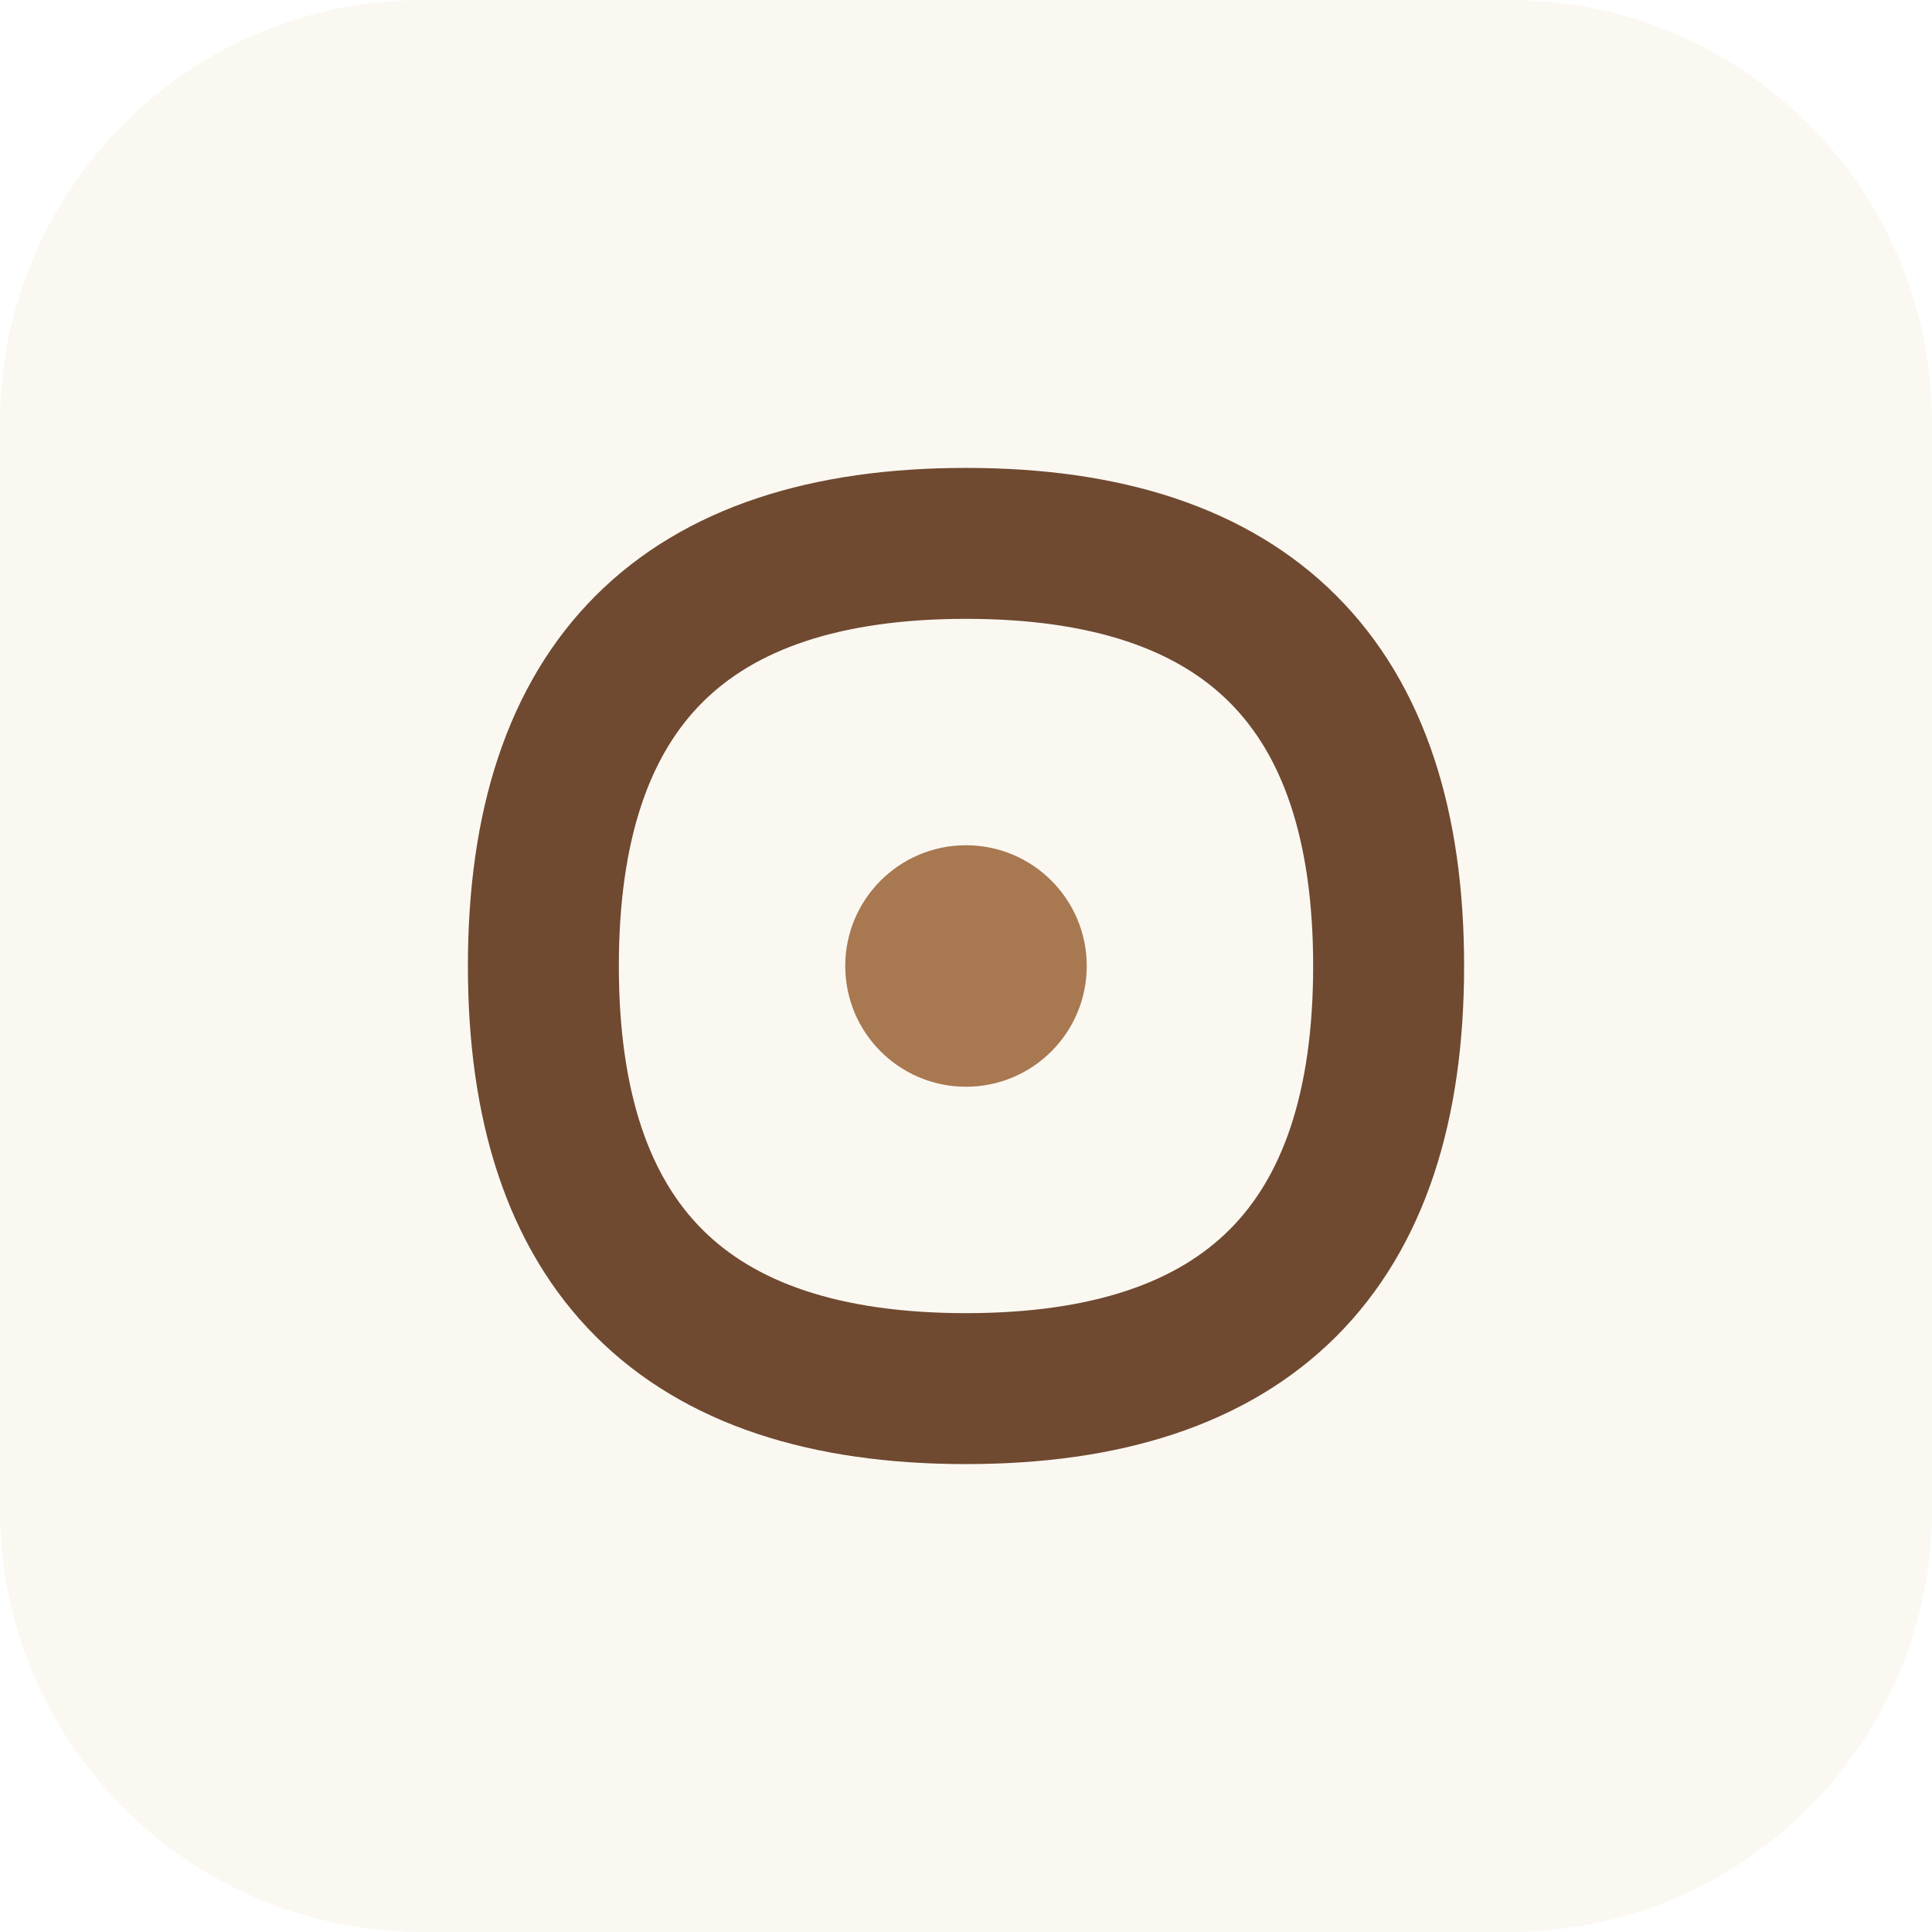
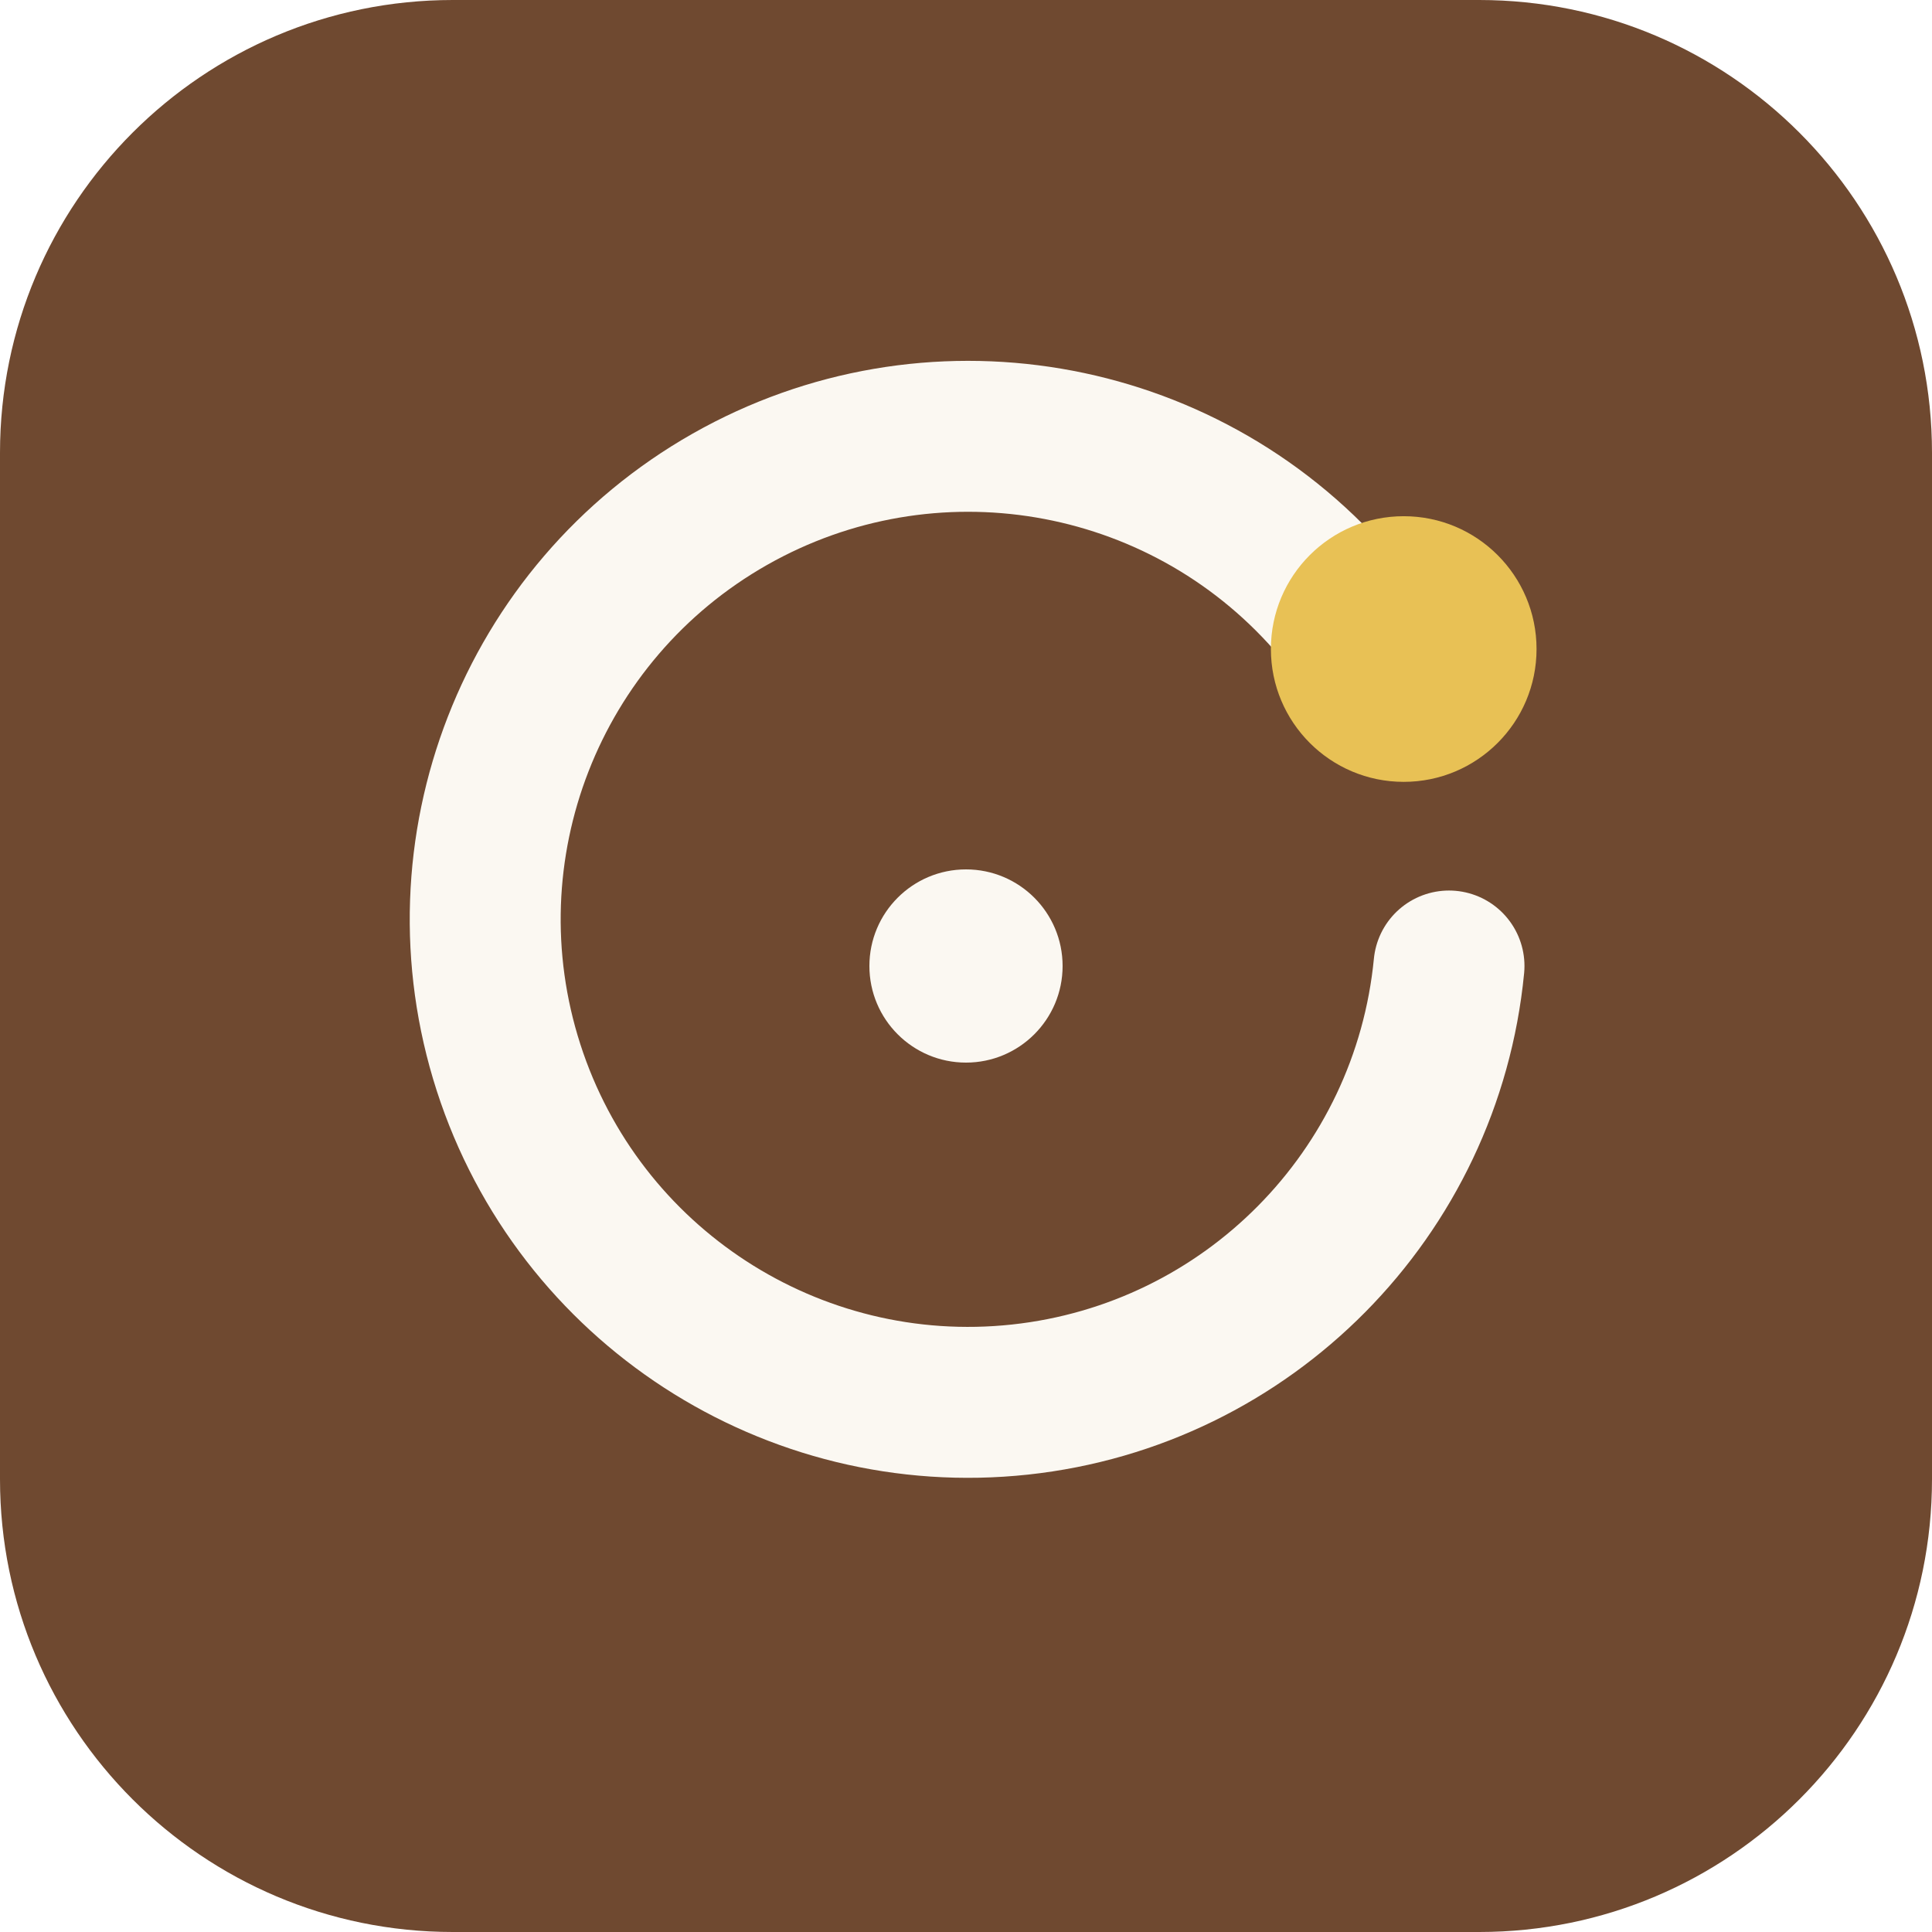
- <svg xmlns="http://www.w3.org/2000/svg" width="32" height="32" viewBox="0 0 32 32" fill="none">
-   <rect width="32" height="32" rx="7" fill="#fbf8f2" />
-   <path d="M 9 16 Q 9 9, 16 9 Q 23 9, 23 16 Q 23 23, 16 23 Q 9 23, 9 16 Z" stroke="#6f4930" stroke-width="2.5" fill="none" stroke-linecap="round" />
-   <circle cx="16" cy="16" r="2" fill="#a87851" />
+ <svg xmlns="http://www.w3.org/2000/svg" width="32" height="32" viewBox="0 0 64 64" fill="none">
+   <rect width="64" height="64" rx="15" fill="#6f4930" />
+   <path d="M 44.1 19.9 A 16 16 0 1 0 48 32" stroke="#fbf8f2" stroke-width="5" stroke-linecap="round" />
+   <circle cx="46.5" cy="21.5" r="4.4" fill="#e8c155" />
+   <circle cx="32" cy="32" r="3.2" fill="#fbf8f2" />
</svg>
